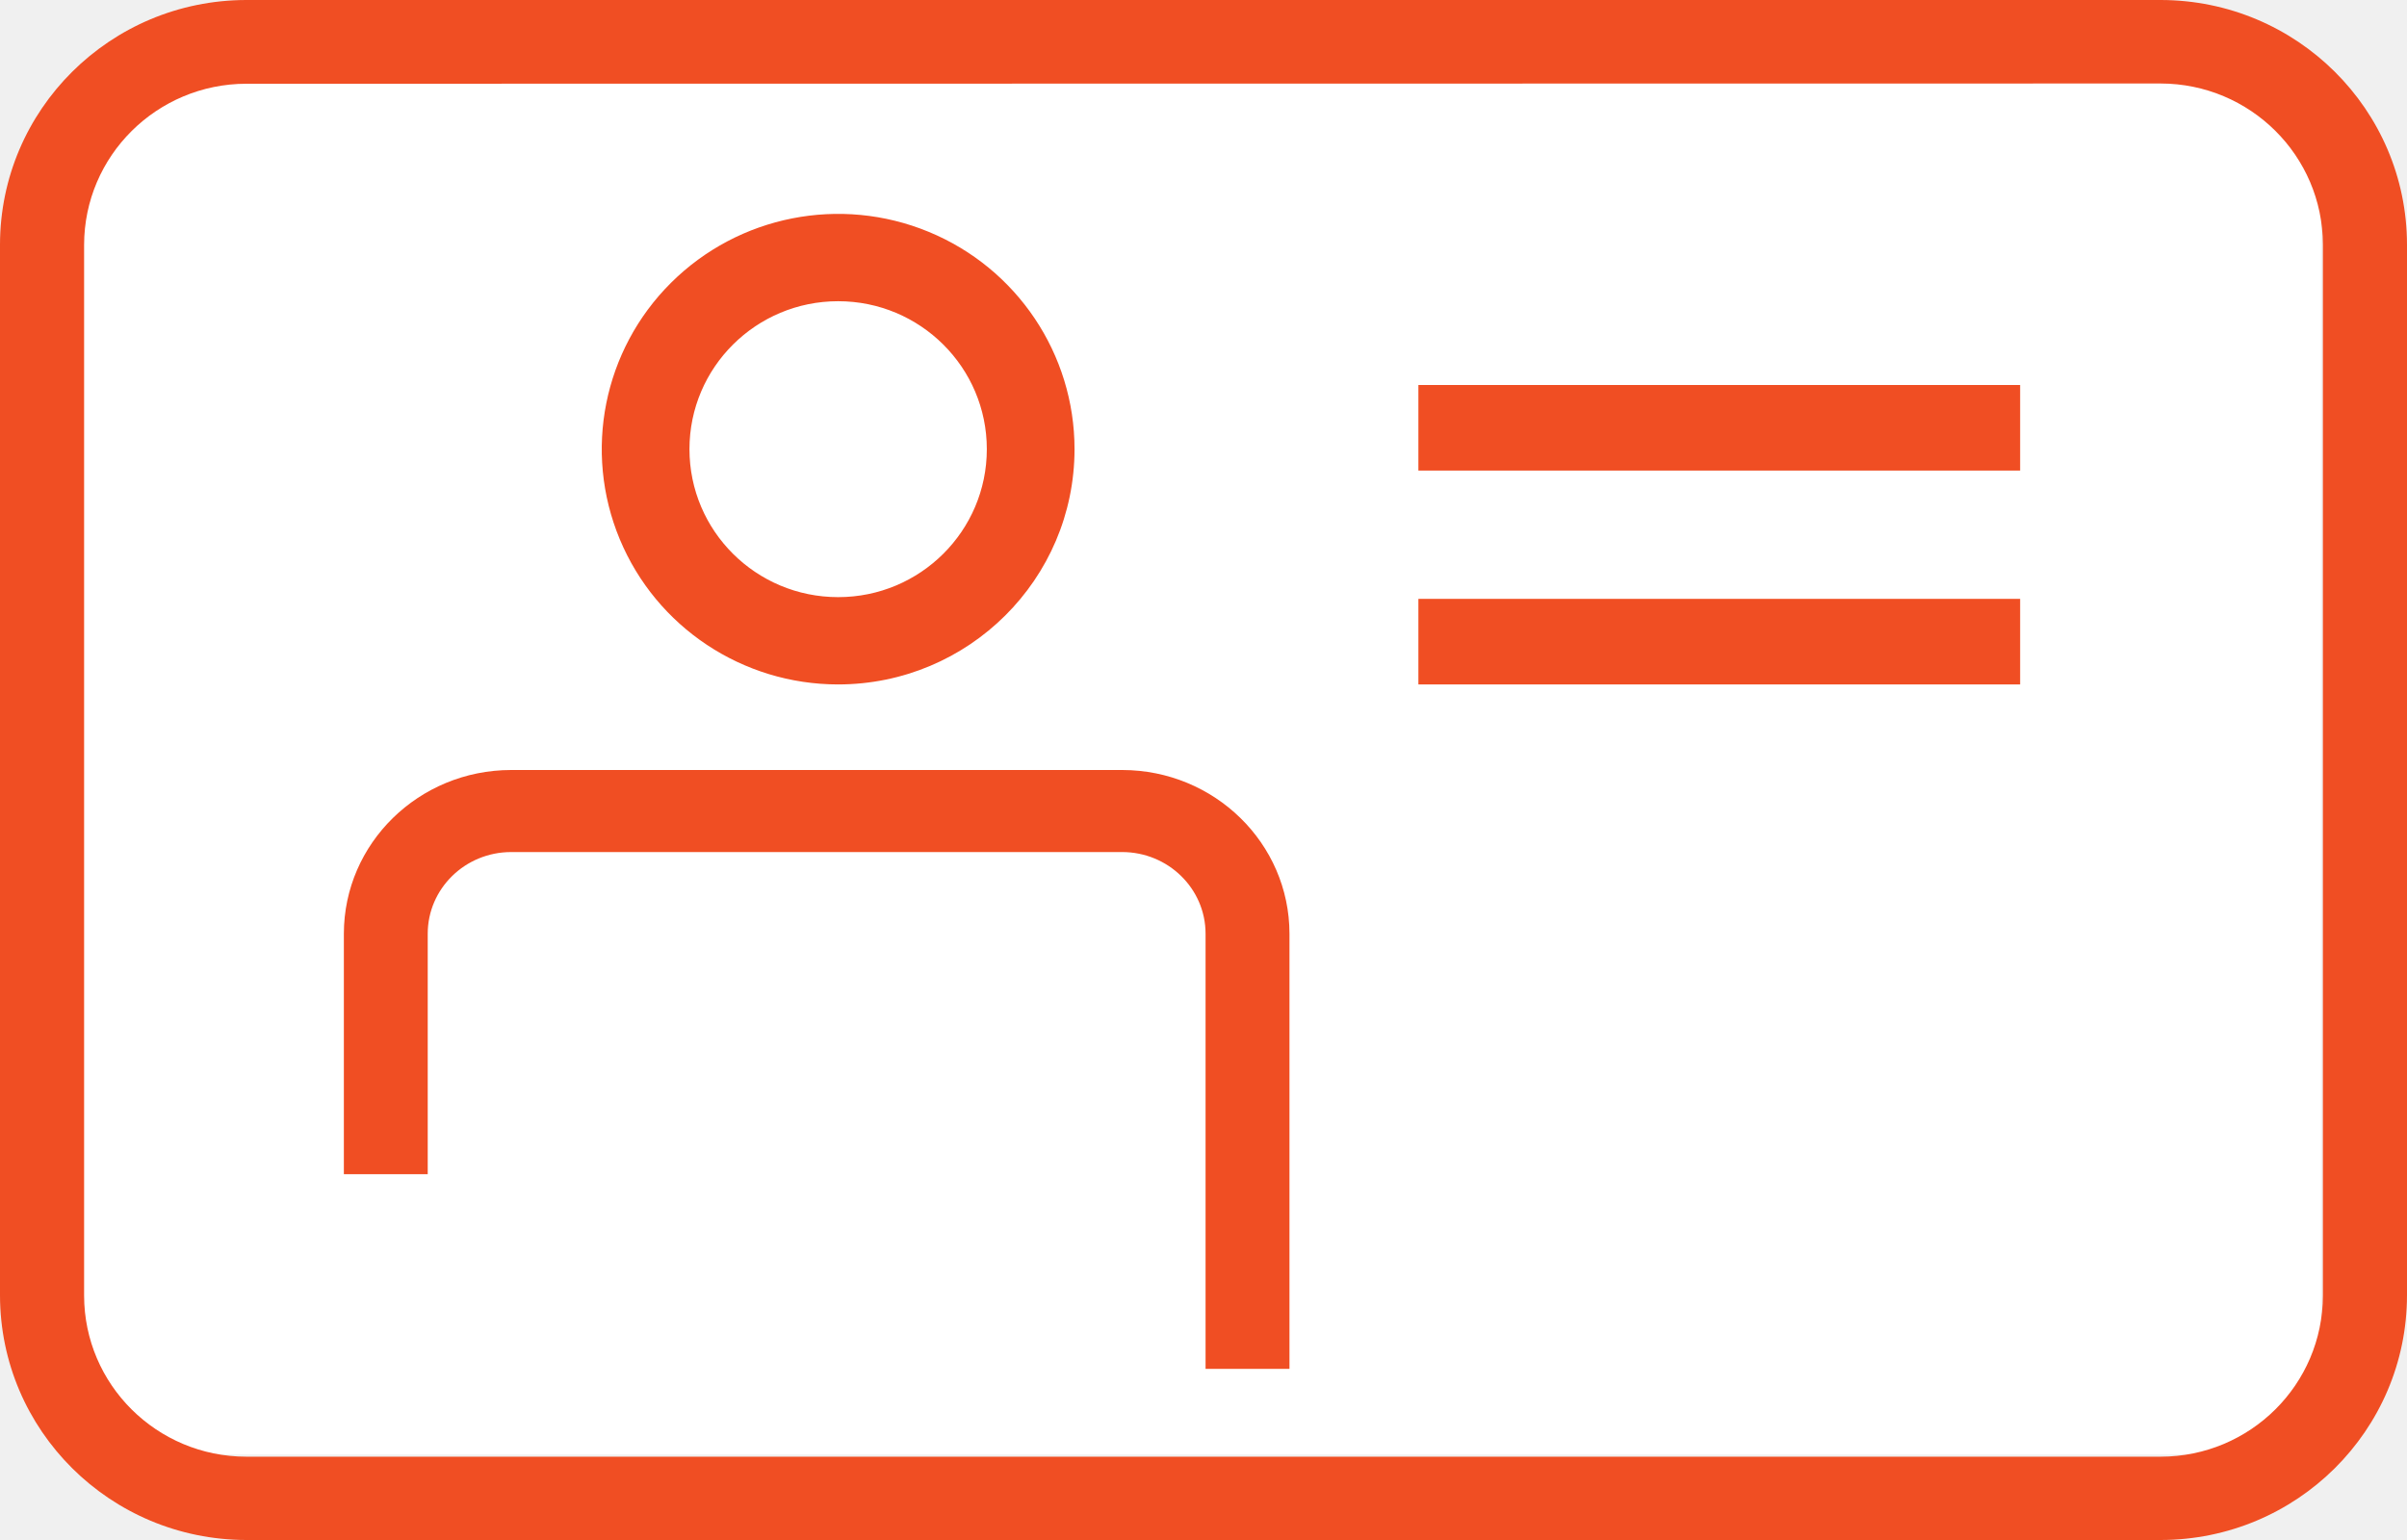
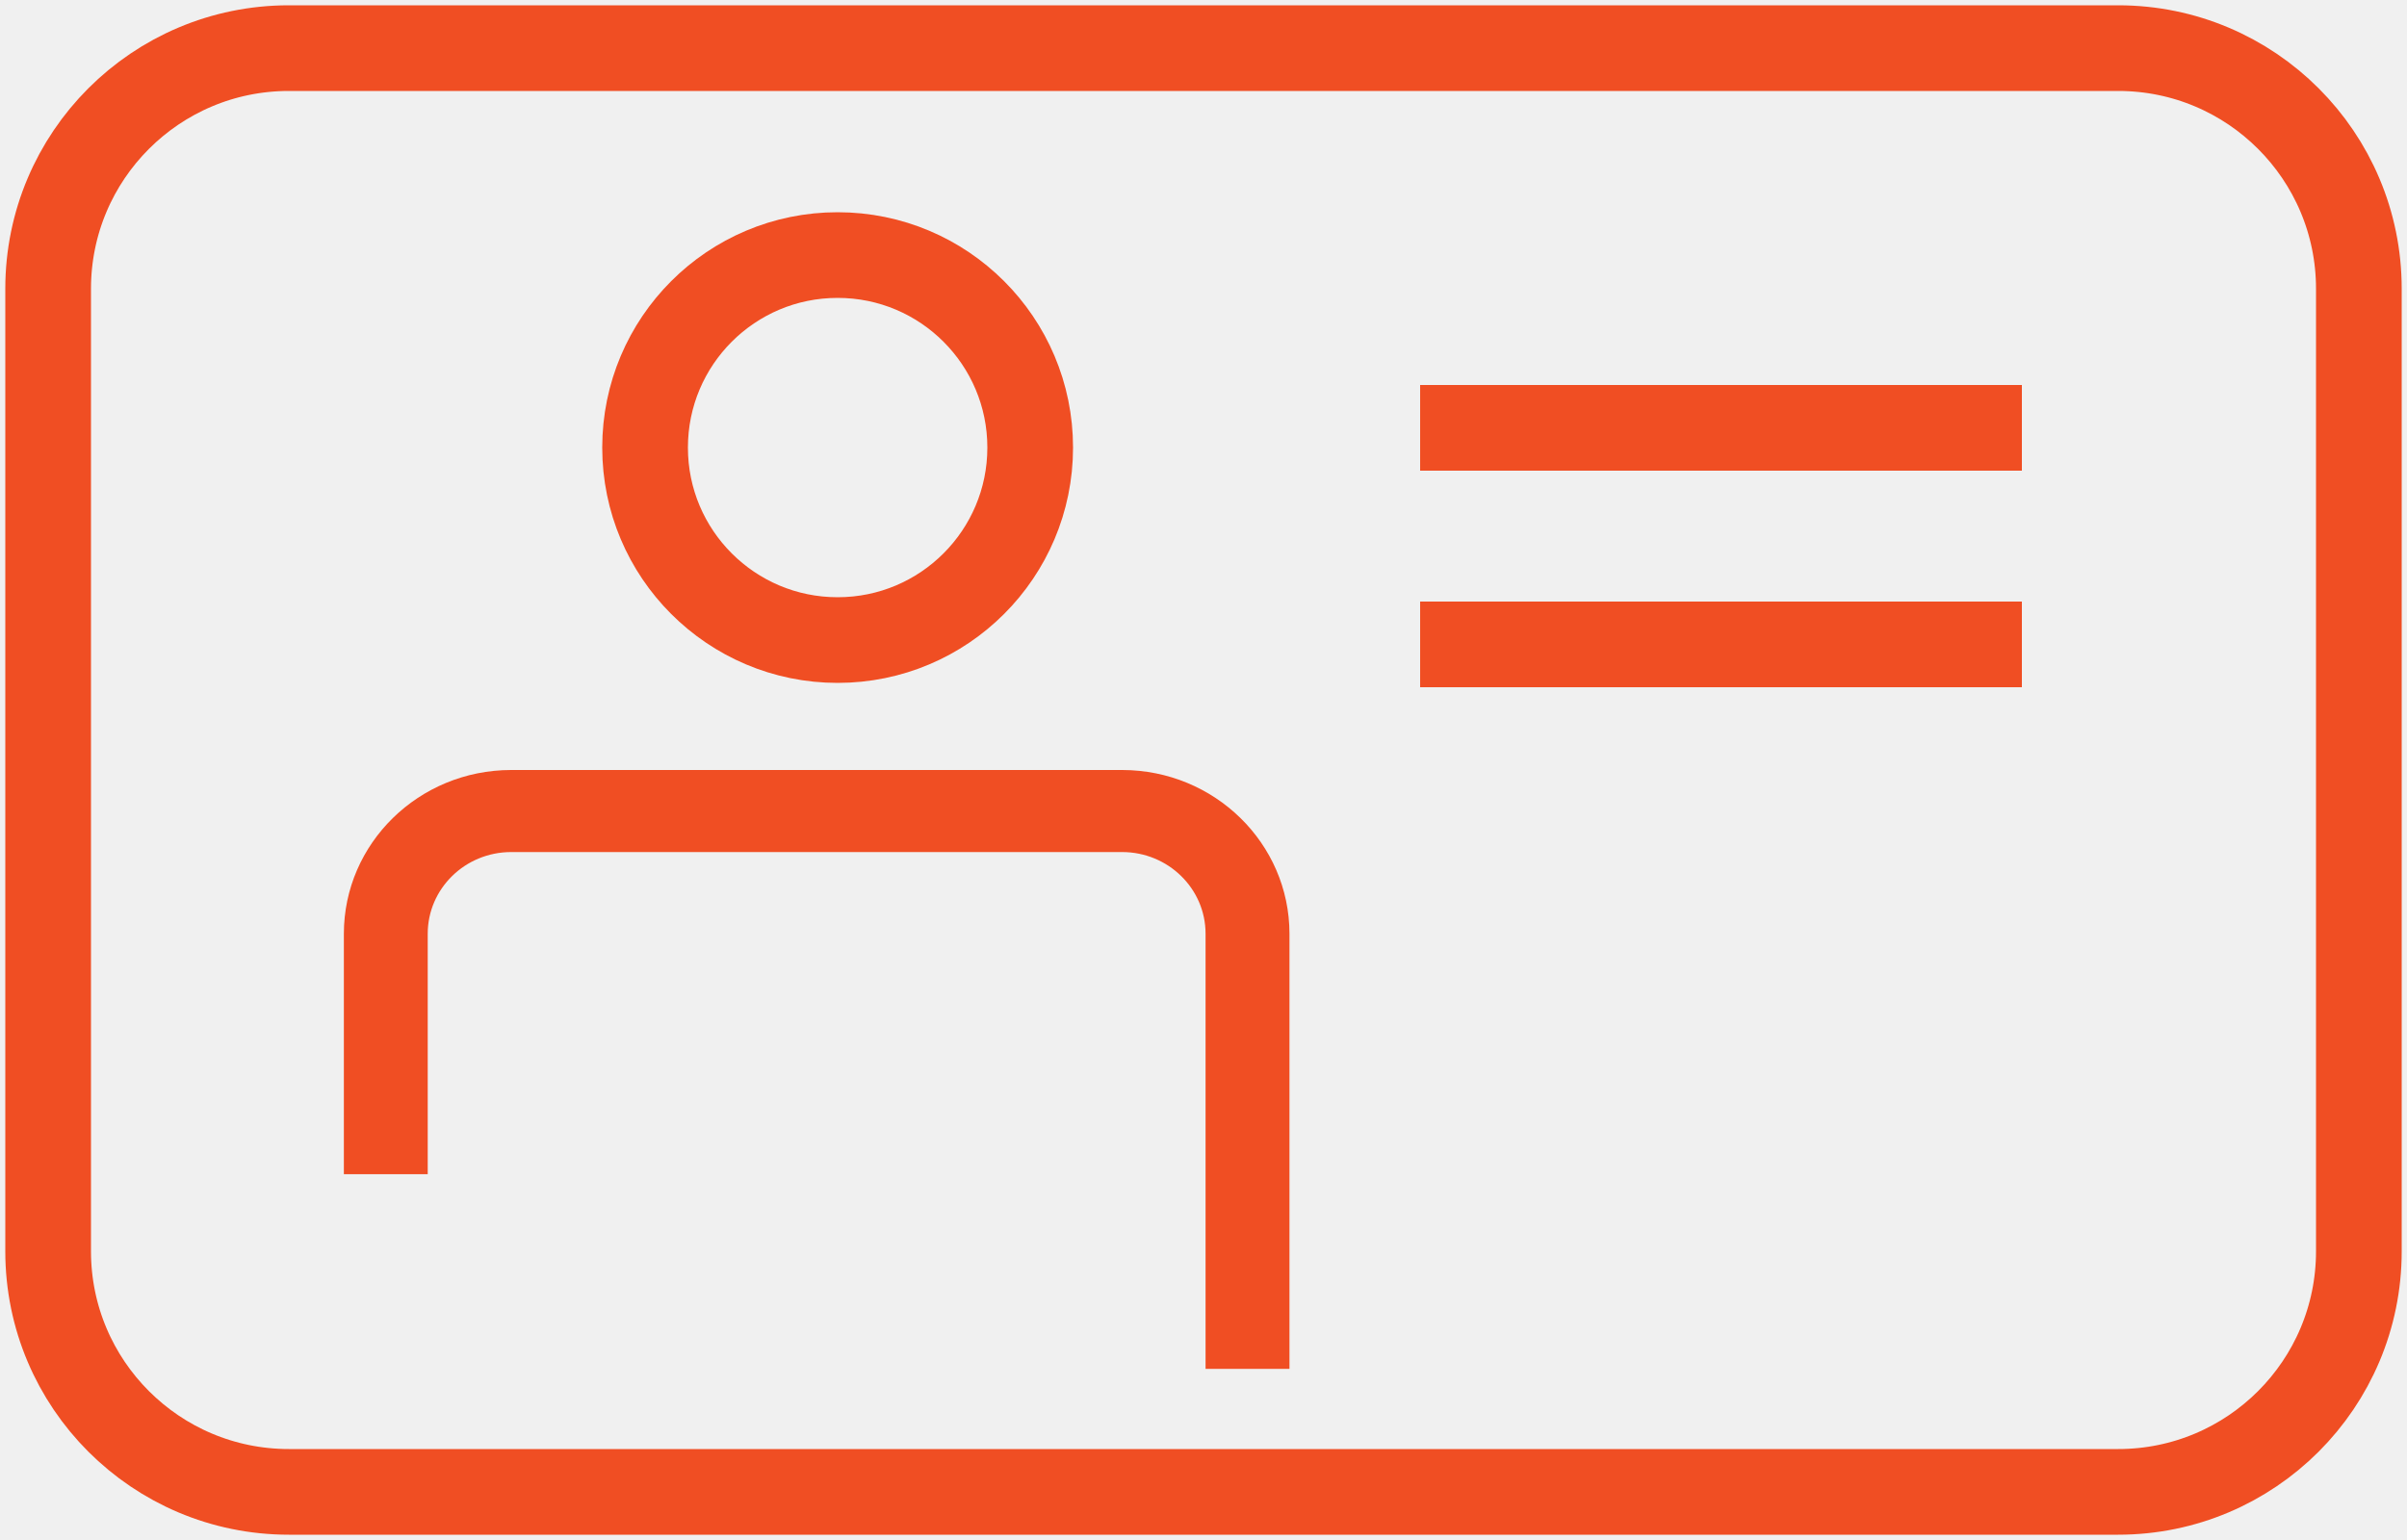
<svg xmlns="http://www.w3.org/2000/svg" width="50px" height="32px" viewBox="0 0 50 32" version="1.1">
-   <g id="id-card" stroke="none" stroke-width="1" fill="#F04E23" fill-rule="nonzero">
-     <rect fill="#FFFFFF" x="0.893" y="0.889" width="47.321" height="29.333" rx="2.295" />
-     <path d="M44.882,32 L5.118,32 C2.292,31.997 0.003,29.723 0,26.916 L0,5.084 C0.003,2.277 2.292,0.003 5.118,0 L44.882,0 C47.708,0.003 49.997,2.277 50,5.084 L50,26.916 C49.997,29.723 47.708,31.997 44.882,32 L44.882,32 Z M5.118,1.74 C3.257,1.742 1.749,3.24 1.747,5.089 L1.747,26.921 C1.749,28.77 3.257,30.268 5.118,30.269 L44.882,30.269 C46.743,30.267 48.25,28.769 48.253,26.921 L48.253,5.084 C48.25,3.236 46.743,1.738 44.882,1.735 L5.118,1.74 Z" />
-     <path fill="#FFFFFF" d="M8.036,24.411 L8.036,19.43 C8.039,18.028 9.201,16.892 10.634,16.889 L23.296,16.889 C24.729,16.893 25.889,18.029 25.893,19.43 L25.893,28.444" />
+   <g id="id-card" stroke-width="1.78" fill="#F04E23">
+     <rect fill="none" stroke="#F04E23" x="1" y="1" width="48" height="30" rx="5" />
+     <circle fill="none" stroke="#F04E23" cx="17.4" cy="9.3" r="4" />
    <path d="M26.786,28.444 L25.043,28.444 L25.043,19.401 C25.042,18.465 24.267,17.706 23.311,17.705 L10.618,17.705 C9.661,17.706 8.886,18.465 8.885,19.401 L8.885,24.399 L7.143,24.399 L7.143,19.401 C7.145,17.524 8.699,16.002 10.618,16 L23.311,16 C25.229,16.002 26.784,17.524 26.786,19.401 L26.786,28.444 Z" />
-     <ellipse fill="#FFFFFF" cx="17.411" cy="9.333" rx="4.018" ry="4" />
-     <path d="M17.411,14.222 C15.424,14.222 13.634,13.031 12.874,11.204 C12.114,9.377 12.534,7.274 13.939,5.876 C15.344,4.478 17.456,4.06 19.291,4.817 C21.126,5.574 22.322,7.358 22.321,9.335 C22.319,12.034 20.121,14.22 17.411,14.222 L17.411,14.222 Z M17.411,6.259 C15.705,6.259 14.322,7.635 14.322,9.333 C14.322,11.032 15.705,12.408 17.411,12.408 C19.116,12.408 20.499,11.032 20.499,9.333 C20.499,7.635 19.116,6.259 17.411,6.259 Z" />
-     <rect x="29.464" y="8" width="12.5" height="1.778" />
-     <rect x="29.464" y="12.444" width="12.5" height="1.778" />
+     <rect x="29.5" y="8" width="12.5" height="1.78" />
+     <rect x="29.5" y="12.5" width="12.5" height="1.78" />
  </g>
</svg>
